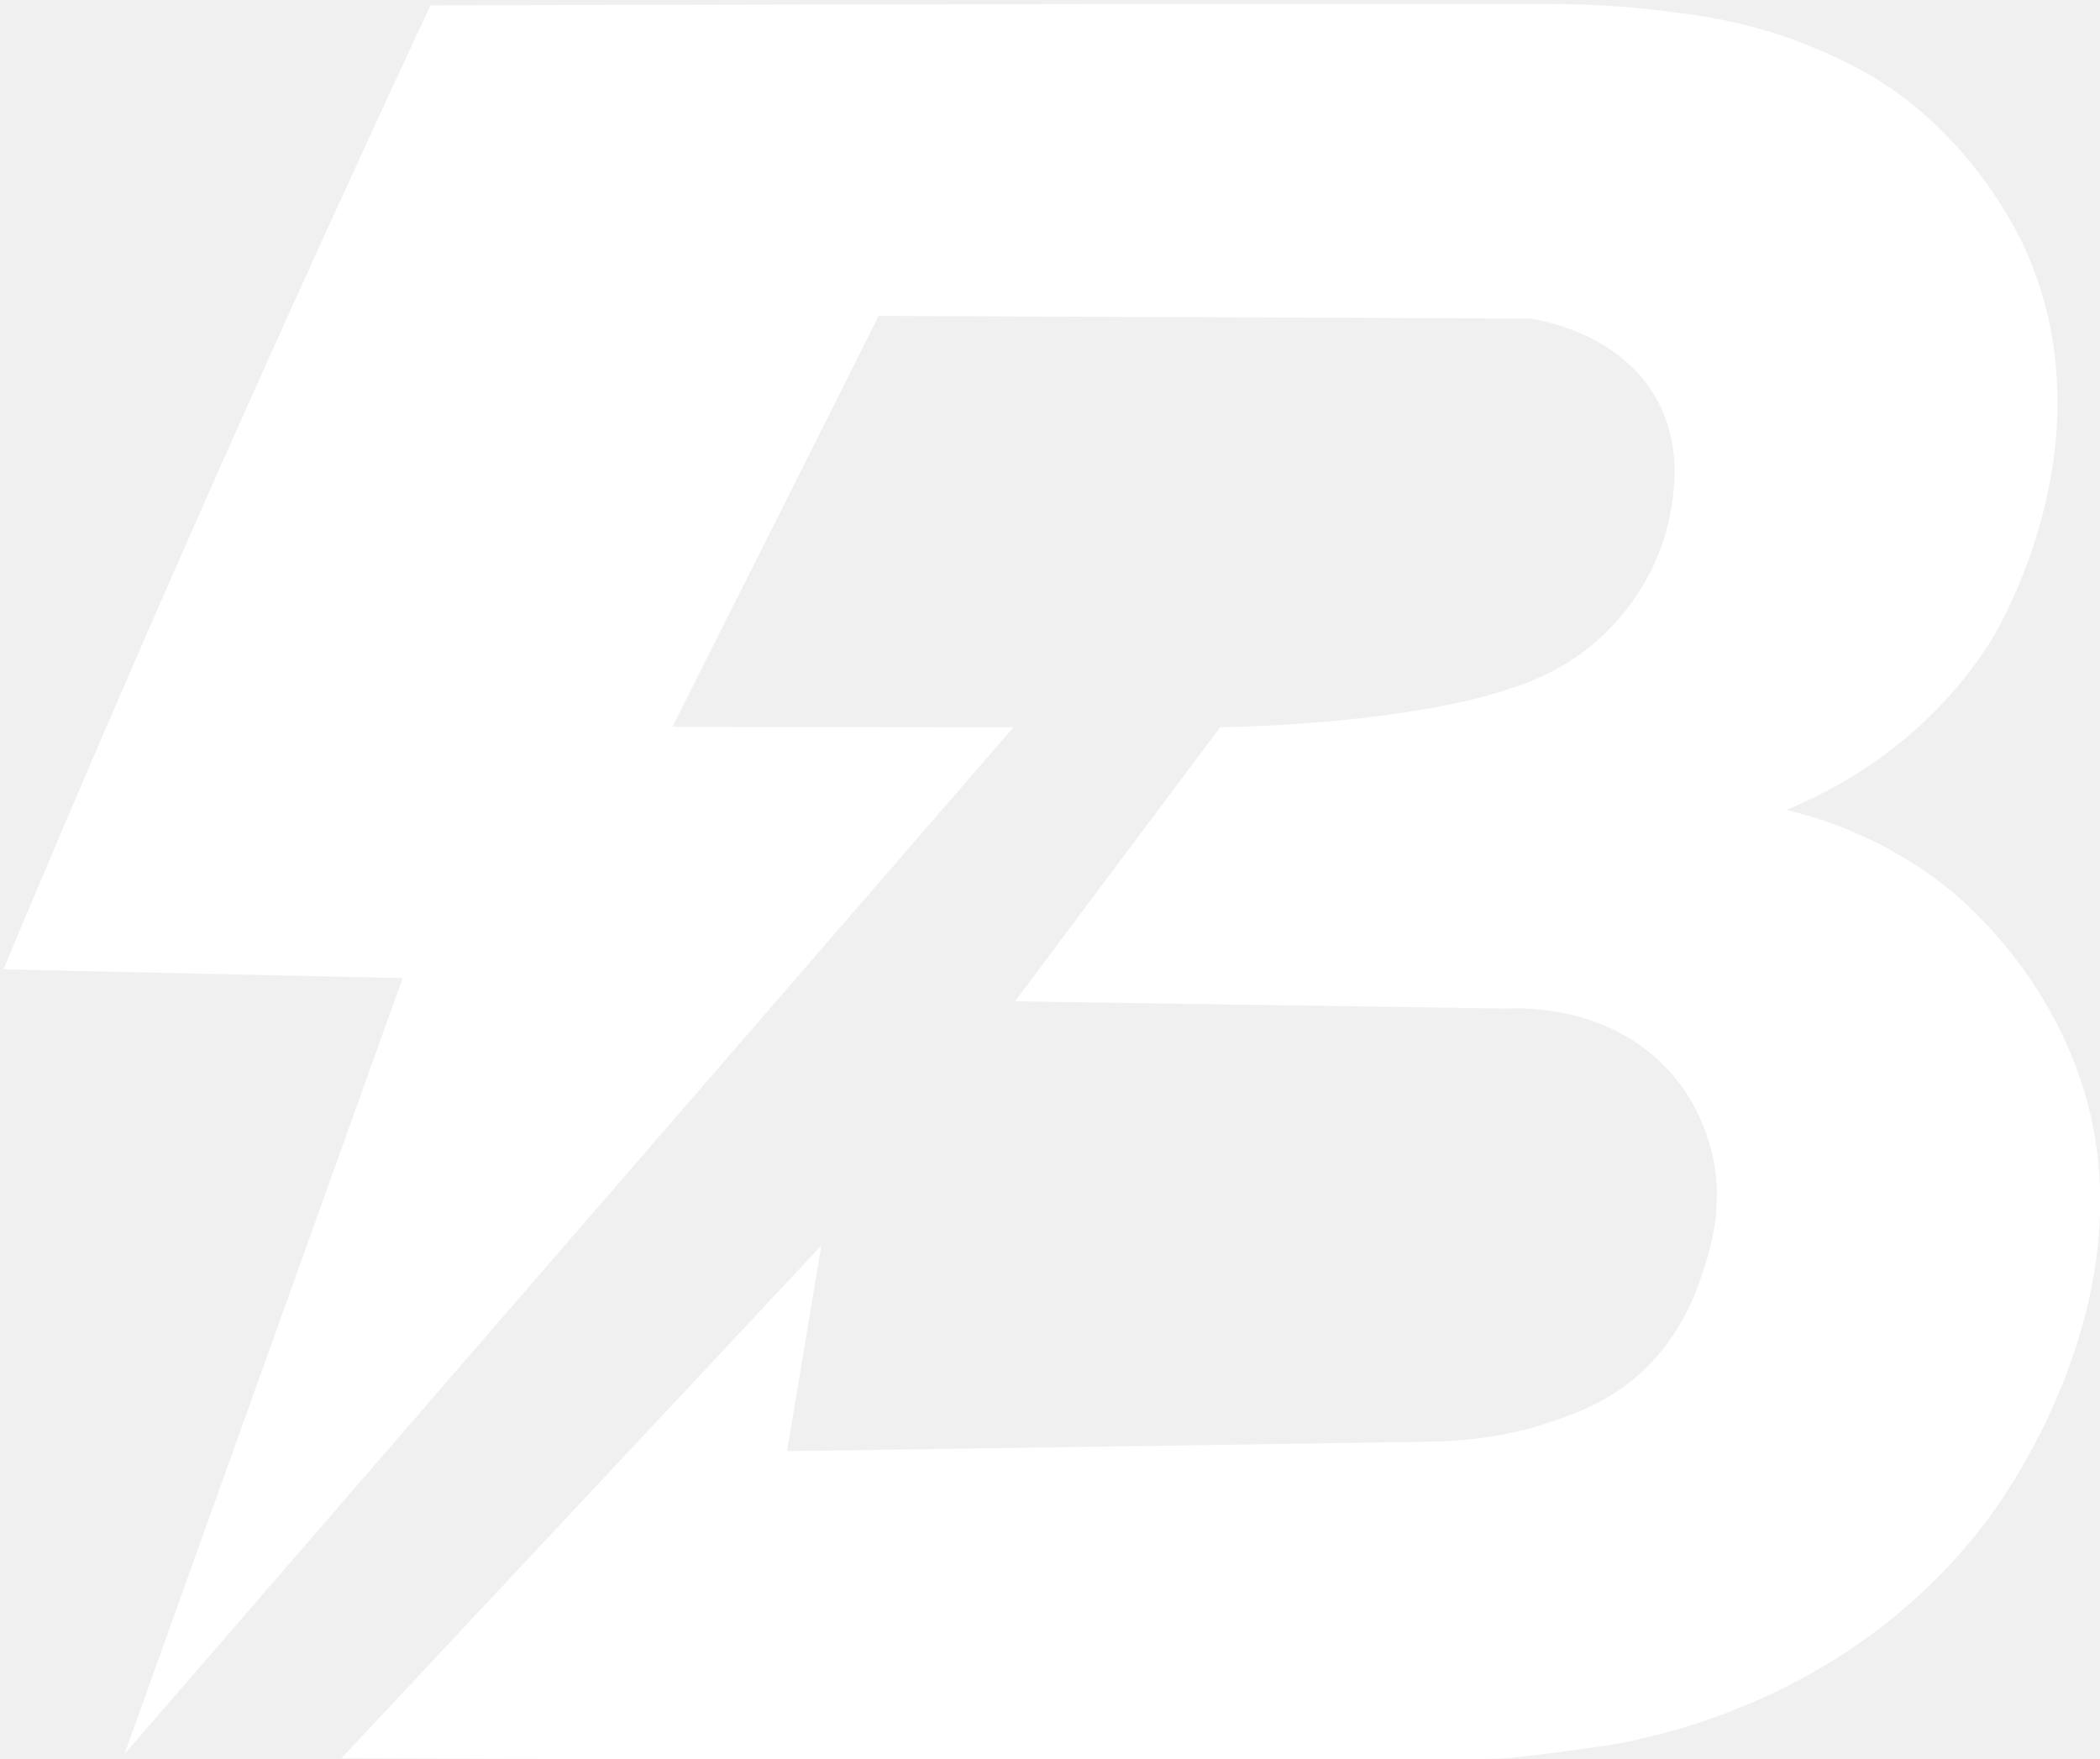
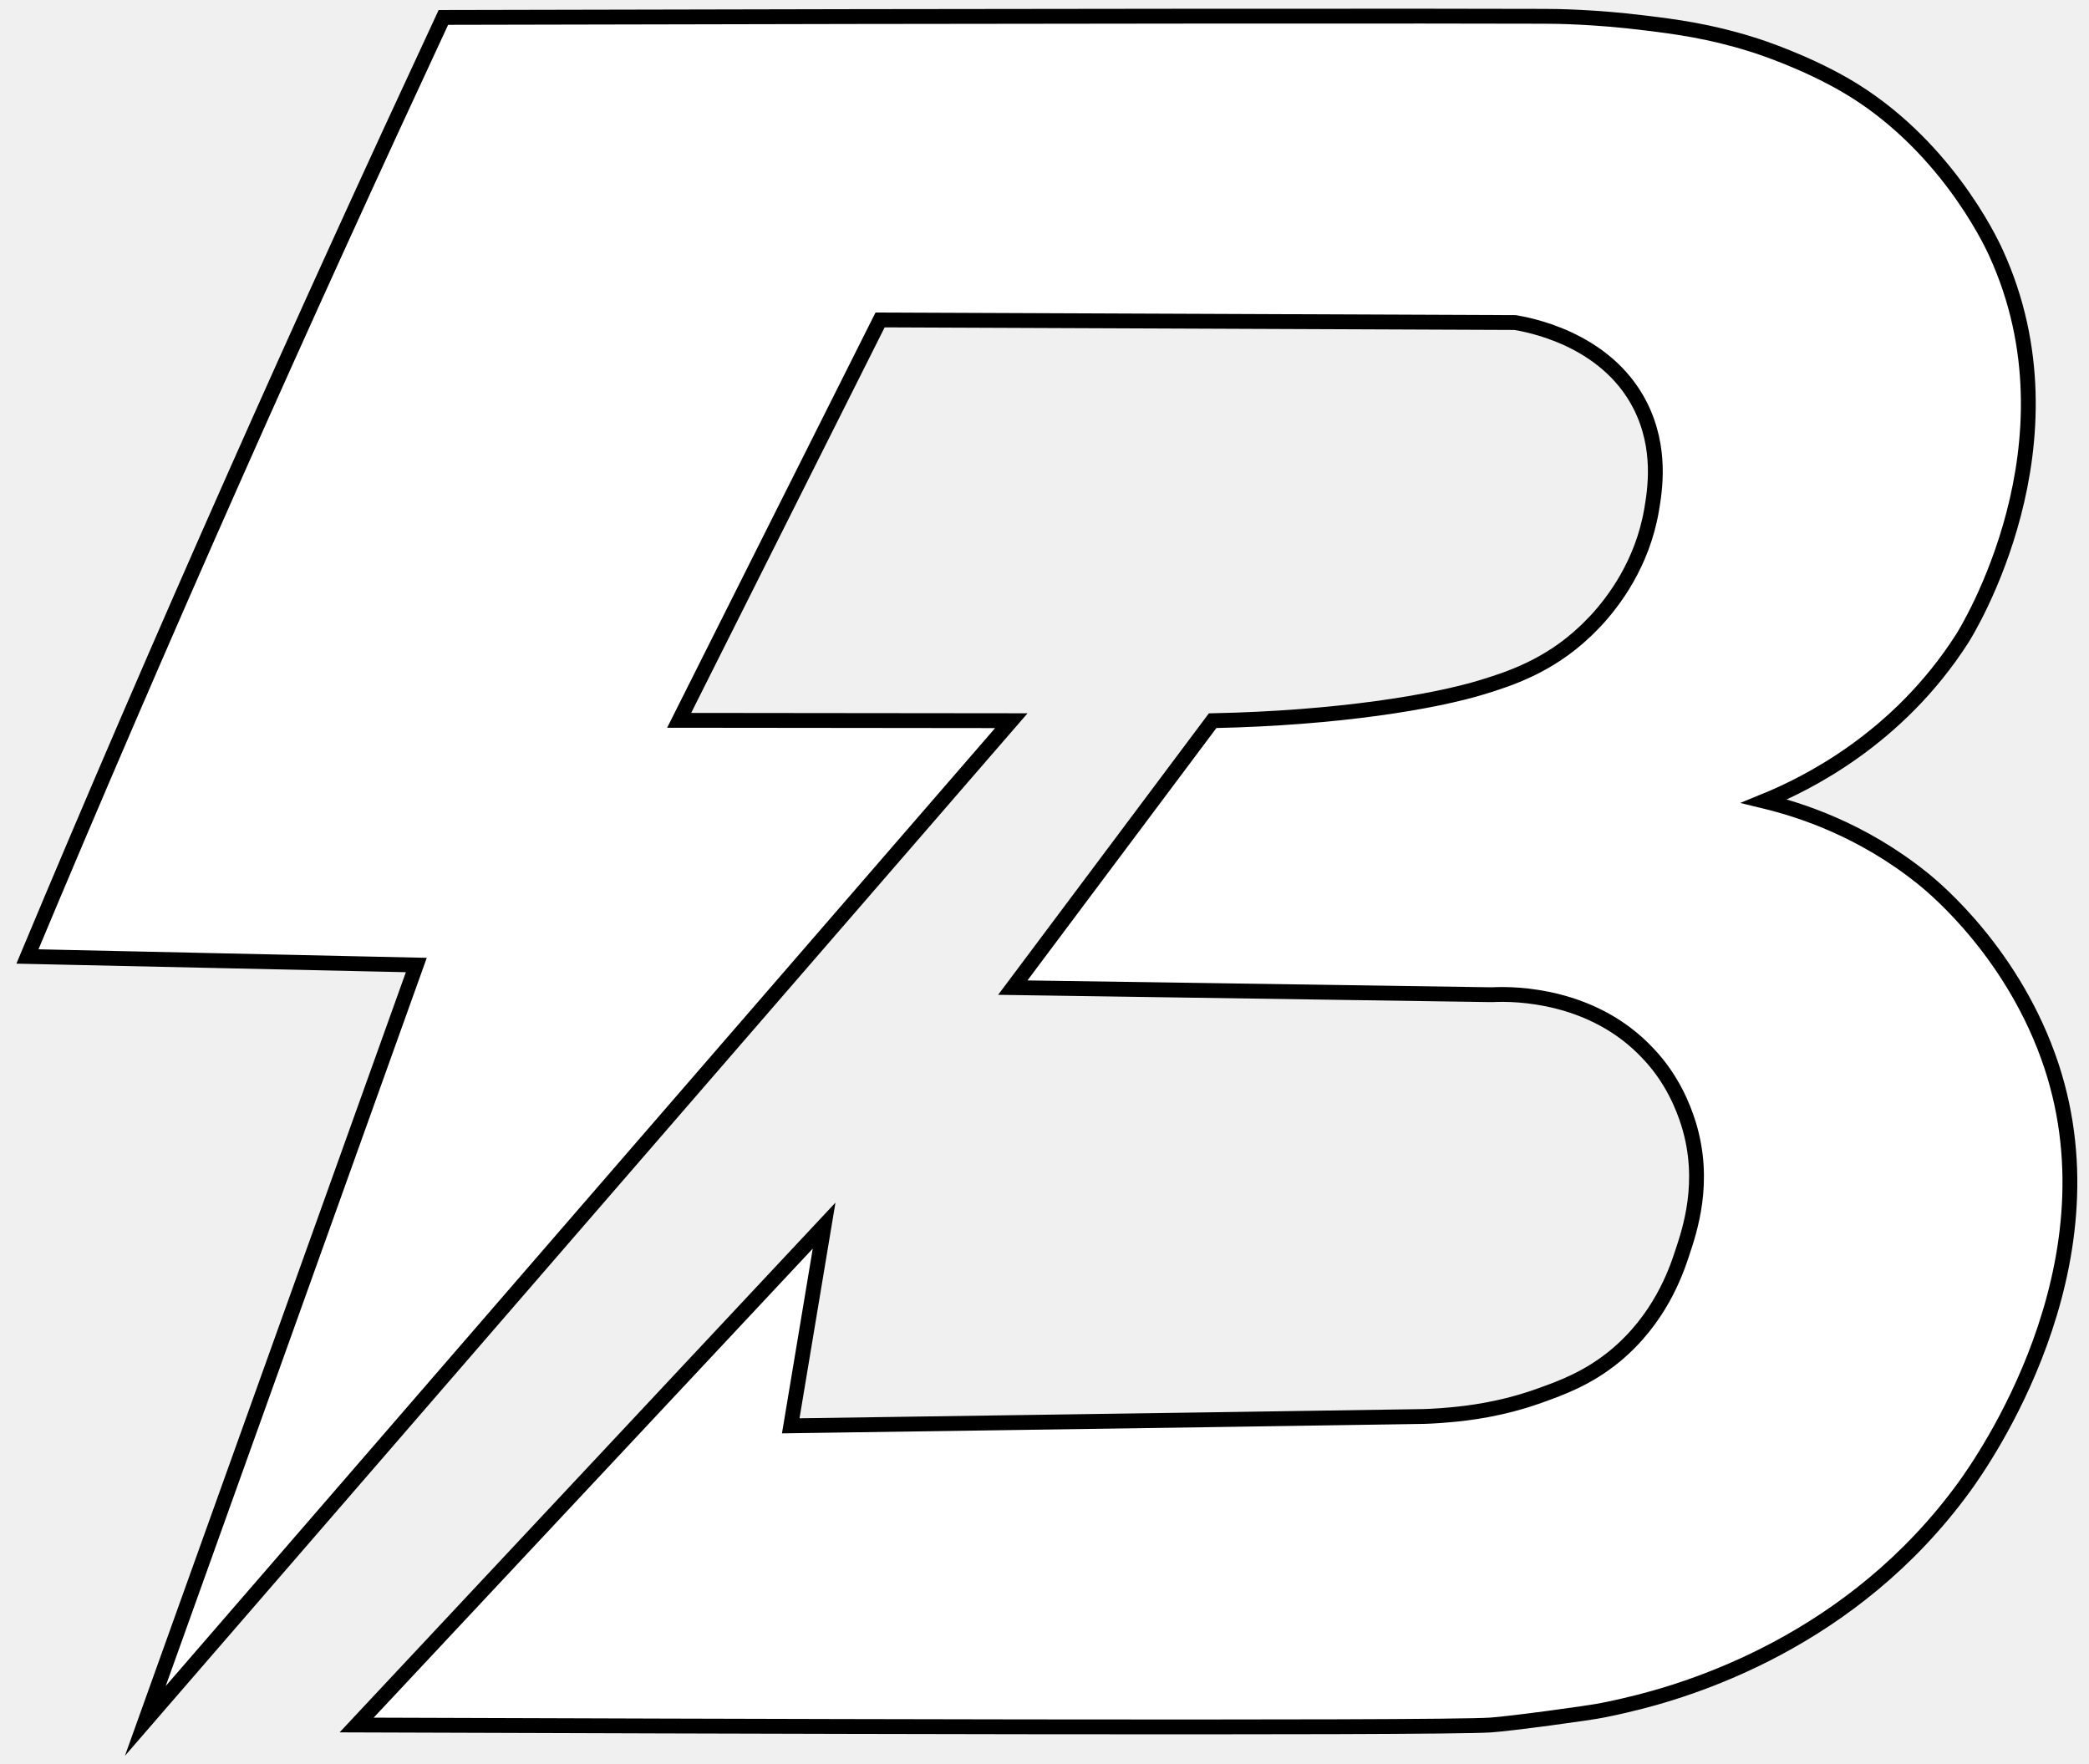
- <svg xmlns="http://www.w3.org/2000/svg" version="1.1" id="Layer_1" x="0px" y="0px" viewBox="0 0 551.8 462" style="enable-background:new 0 0 551.8 462;" xml:space="preserve">
+ <svg xmlns="http://www.w3.org/2000/svg" version="1.1" id="Layer_1" x="0px" y="0px" viewBox="0 0 563.5 475.7" style="enable-background:new 0 0 563.5 475.7;" xml:space="preserve">
  <style type="text/css">
- 	.st0{fill:#FFFFFF;}
+ 	.st0{fill:#FFFFFF;stroke:#000000;stroke-width:4;stroke-miterlimit:10;}
</style>
-   <path class="st0" d="M32.7,460.9c24.4-68,48.7-135.9,73.1-203.9c-35-0.8-70-1.5-104.9-2.3c17.7-42.3,36.2-85.2,55.5-128.7  C75.2,83.6,94.2,42,113.1,1.4c160-0.4,276.5-0.4,297-0.3c3,0,13.6,0.1,27.2,1.8c8.2,1,17.3,2.2,28.5,5.7c3,0.9,14.6,4.8,25.5,11.1  c26.3,15.3,38.9,41.4,40.6,45.2c23.5,51.3-7.7,101.9-9.2,104.2c-17.3,26.9-41.8,39-53.3,43.7c9.5,2.3,26.3,7.6,42.8,20.9  c3.5,2.8,24.8,20.6,34.7,50.6c18,54.6-18.5,106.5-23.5,113.4c-30.2,41.6-73.6,54.9-91.5,59c-2.9,0.7-6,1.3-6,1.3  c-3.1,0.7-25.4,3.7-30.3,4c-14.5,1-219.8,0.3-305.9,0c42-44.9,84.1-89.8,126.1-134.7c-3,18-6,36-9,54c91.1-1.3,157.5-2.3,169.5-2.5  c1.2,0,4.5-0.1,8.7-0.5c4.3-0.4,13.4-1.4,23.7-5.1c5.9-2.1,13.1-4.7,20.4-10.7c12-9.9,16.4-22.4,18.1-27.6c2.1-6.3,6.6-19.4,1.8-35  c-1.4-4.5-4.4-12.2-11-19.1c-14.8-15.8-35.7-16.1-41.8-15.8c-0.3,0-0.6,0-0.8,0c-0.2,0-0.3,0-0.3,0c-0.4,0-39.1-0.6-128.4-1.9  c18-24,35.9-48,53.9-72c34-0.7,59.9-5.1,72.9-9.1c6.8-2.1,17.6-5.5,27.5-14.9c0.7-0.6,1.7-1.7,3-3c4.8-5.2,12.5-15.3,15-29.8  c0.9-5.3,2.8-16.7-3.1-28.3c-9.4-18.4-31-21.8-33.7-22.3C345.2,83.5,288,83.2,230.9,83c-18.1,36-36.1,72-54.2,108  c29.9,0,59.7,0.1,89.6,0.1C188.4,281,110.6,370.9,32.7,460.9z" />
+   <path class="st0" d="M39.2,464.2c24.4-68,48.7-135.9,73.1-203.9c-35-0.8-70-1.5-104.9-2.3c17.7-42.3,36.2-85.2,55.5-128.7  c18.8-42.4,37.8-84,56.7-124.6c160-0.4,276.5-0.4,297-0.3c3,0,13.6,0.1,27.2,1.8c8.2,1,17.3,2.2,28.5,5.7c3,0.9,14.6,4.8,25.5,11.1  c26.3,15.3,38.9,41.4,40.6,45.2c23.5,51.3-7.7,101.9-9.2,104.2c-17.3,26.9-41.8,39-53.3,43.7c9.5,2.3,26.3,7.6,42.8,20.9  c3.5,2.8,24.8,20.6,34.7,50.6c18,54.6-18.5,106.5-23.5,113.4c-30.2,41.6-73.6,54.9-91.5,59c-2.9,0.7-6,1.3-6,1.3  c-3.1,0.7-25.4,3.7-30.3,4c-14.5,1-219.8,0.3-305.9,0c42-44.9,84.1-89.8,126.1-134.7c-3,18-6,36-9,54c91.1-1.3,157.5-2.3,169.5-2.5  c1.2,0,4.5-0.1,8.7-0.5c4.3-0.4,13.4-1.4,23.7-5.1c5.9-2.1,13.1-4.7,20.4-10.7c12-9.9,16.4-22.4,18.1-27.6c2.1-6.3,6.6-19.4,1.8-35  c-1.4-4.5-4.4-12.2-11-19.1c-14.8-15.8-35.7-16.1-41.8-15.8c-0.3,0-0.6,0-0.8,0c-0.2,0-0.3,0-0.3,0c-0.4,0-39.1-0.6-128.4-1.9  c18-24,35.9-48,53.9-72c34-0.7,59.9-5.1,72.9-9.1c6.8-2.1,17.6-5.5,27.5-14.9c0.7-0.6,1.7-1.7,3-3c4.8-5.2,12.5-15.3,15-29.8  c0.9-5.3,2.8-16.7-3.1-28.3c-9.4-18.4-31-21.8-33.7-22.3c-57-0.2-114.2-0.5-171.3-0.7c-18.1,36-36.1,72-54.2,108  c29.9,0,59.7,0.1,89.6,0.1C194.9,284.3,117.1,374.2,39.2,464.2z" />
</svg>
